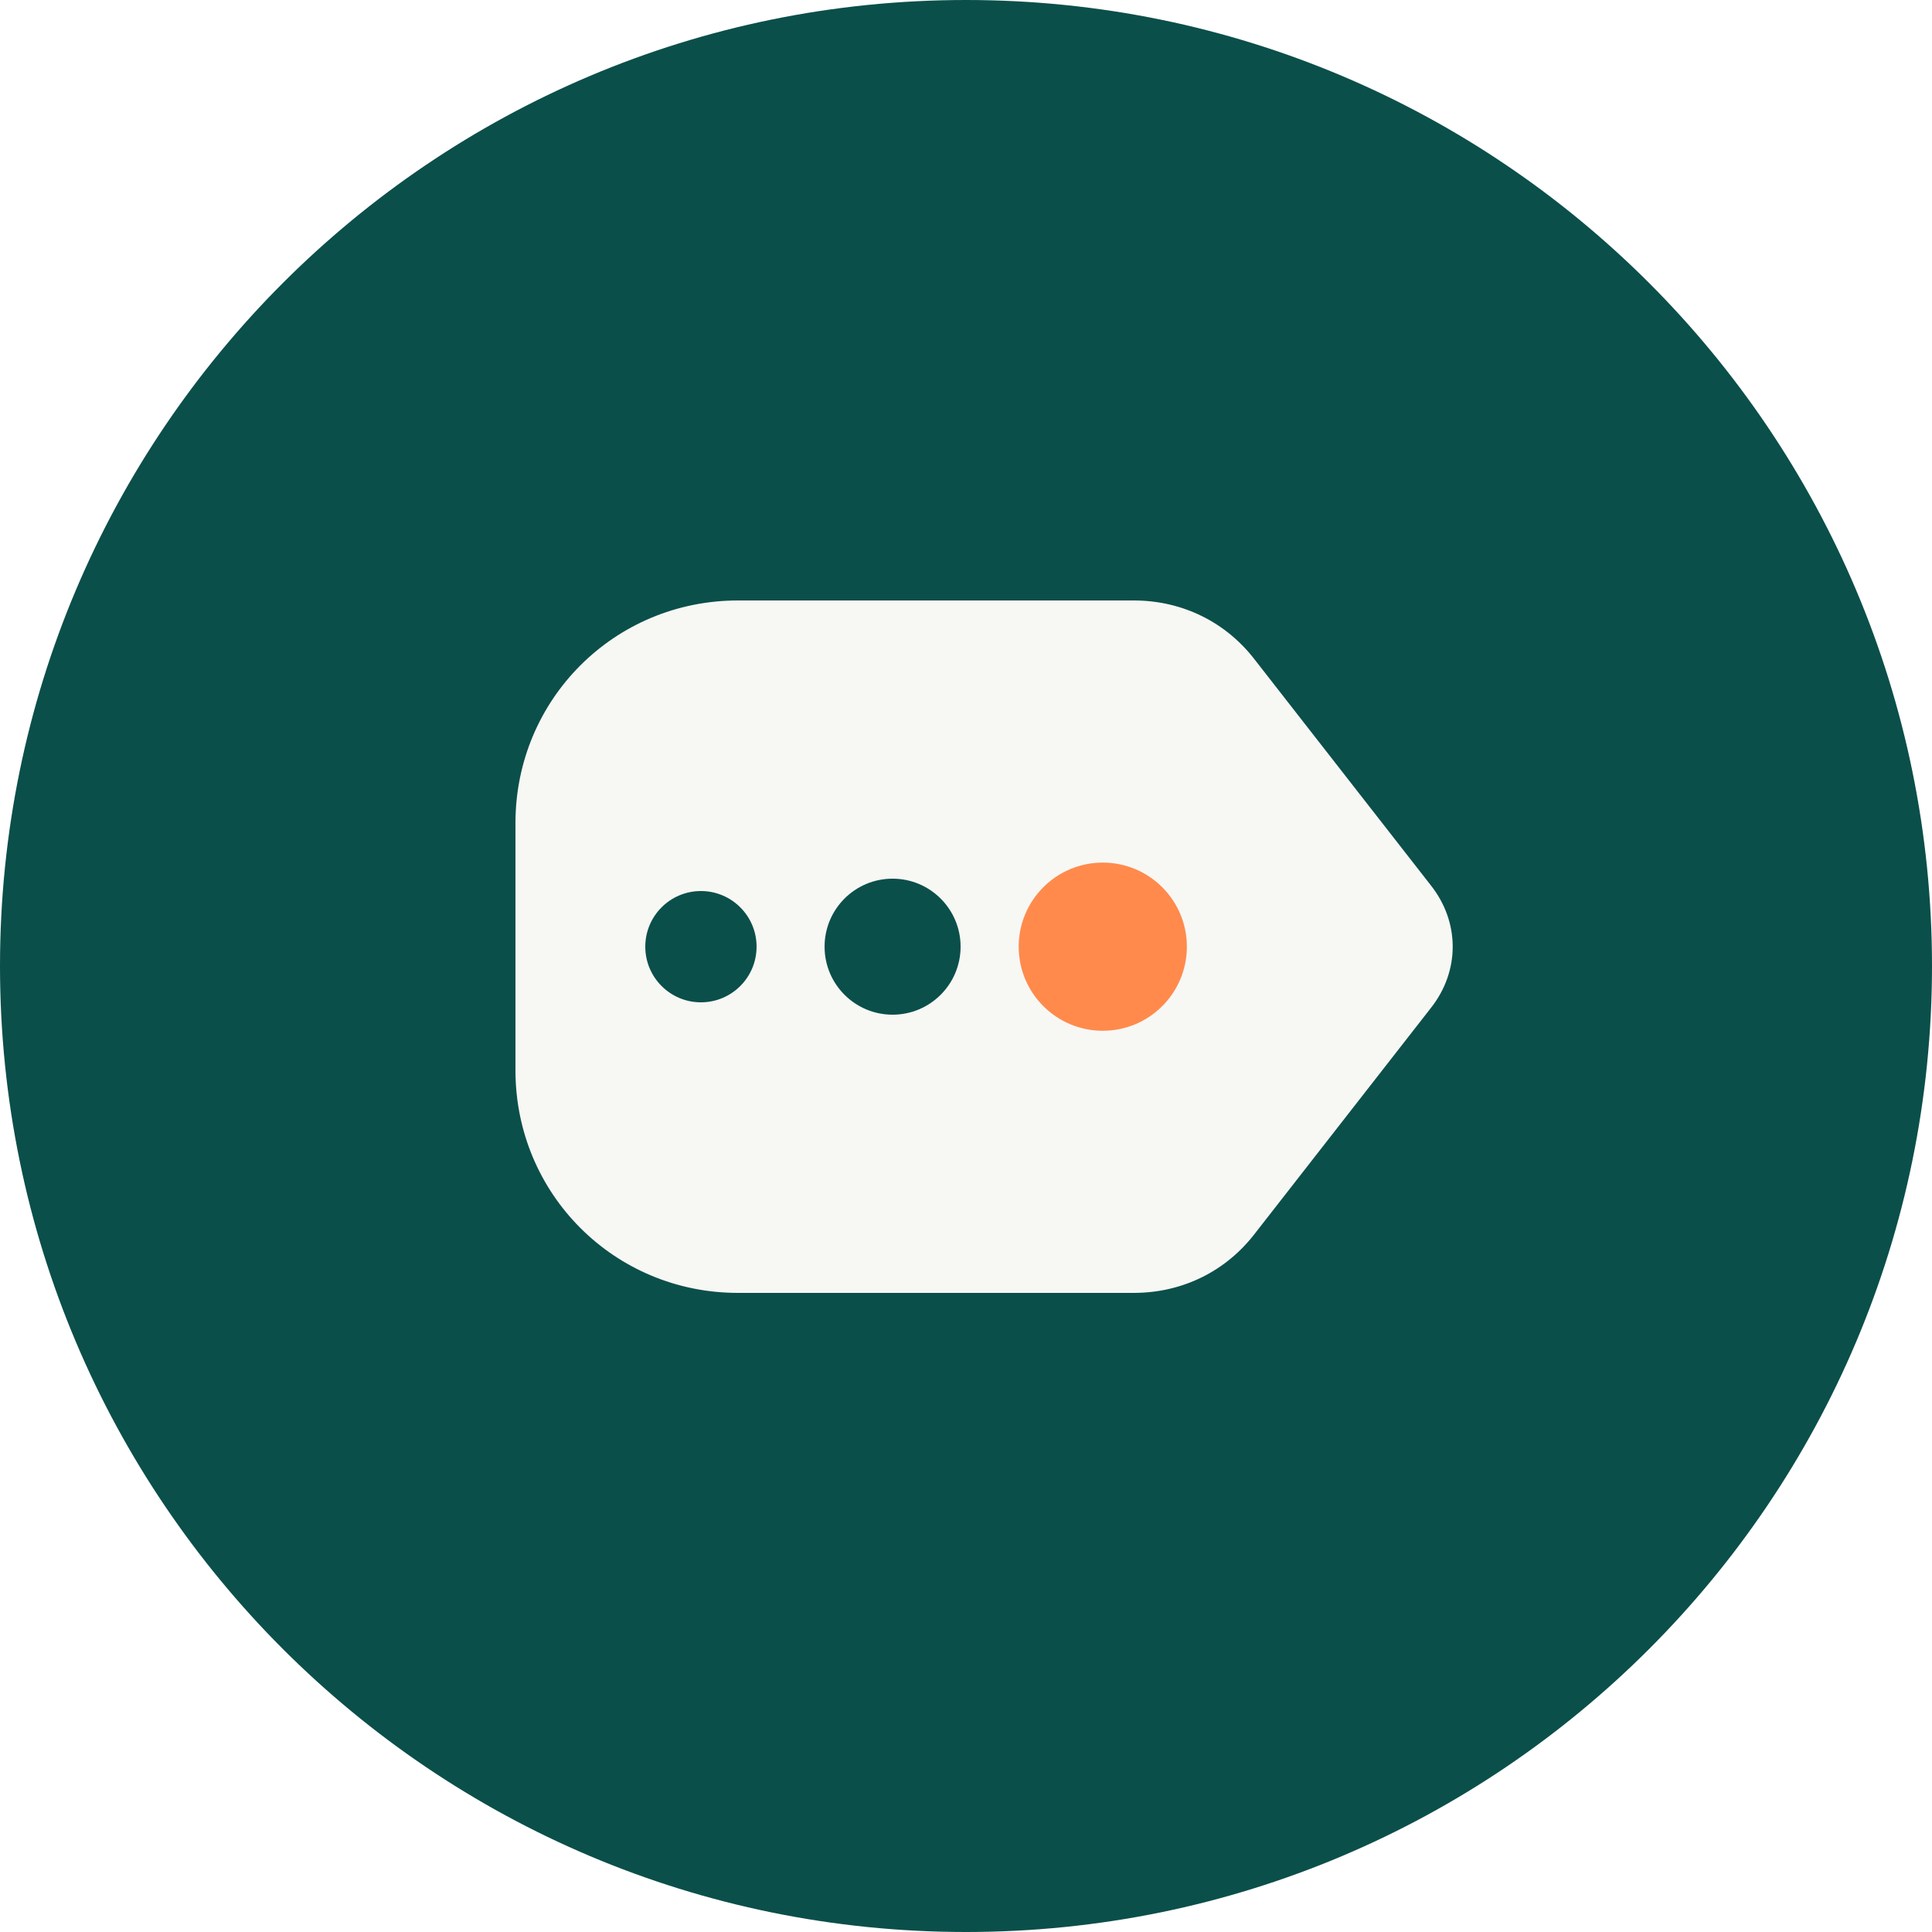
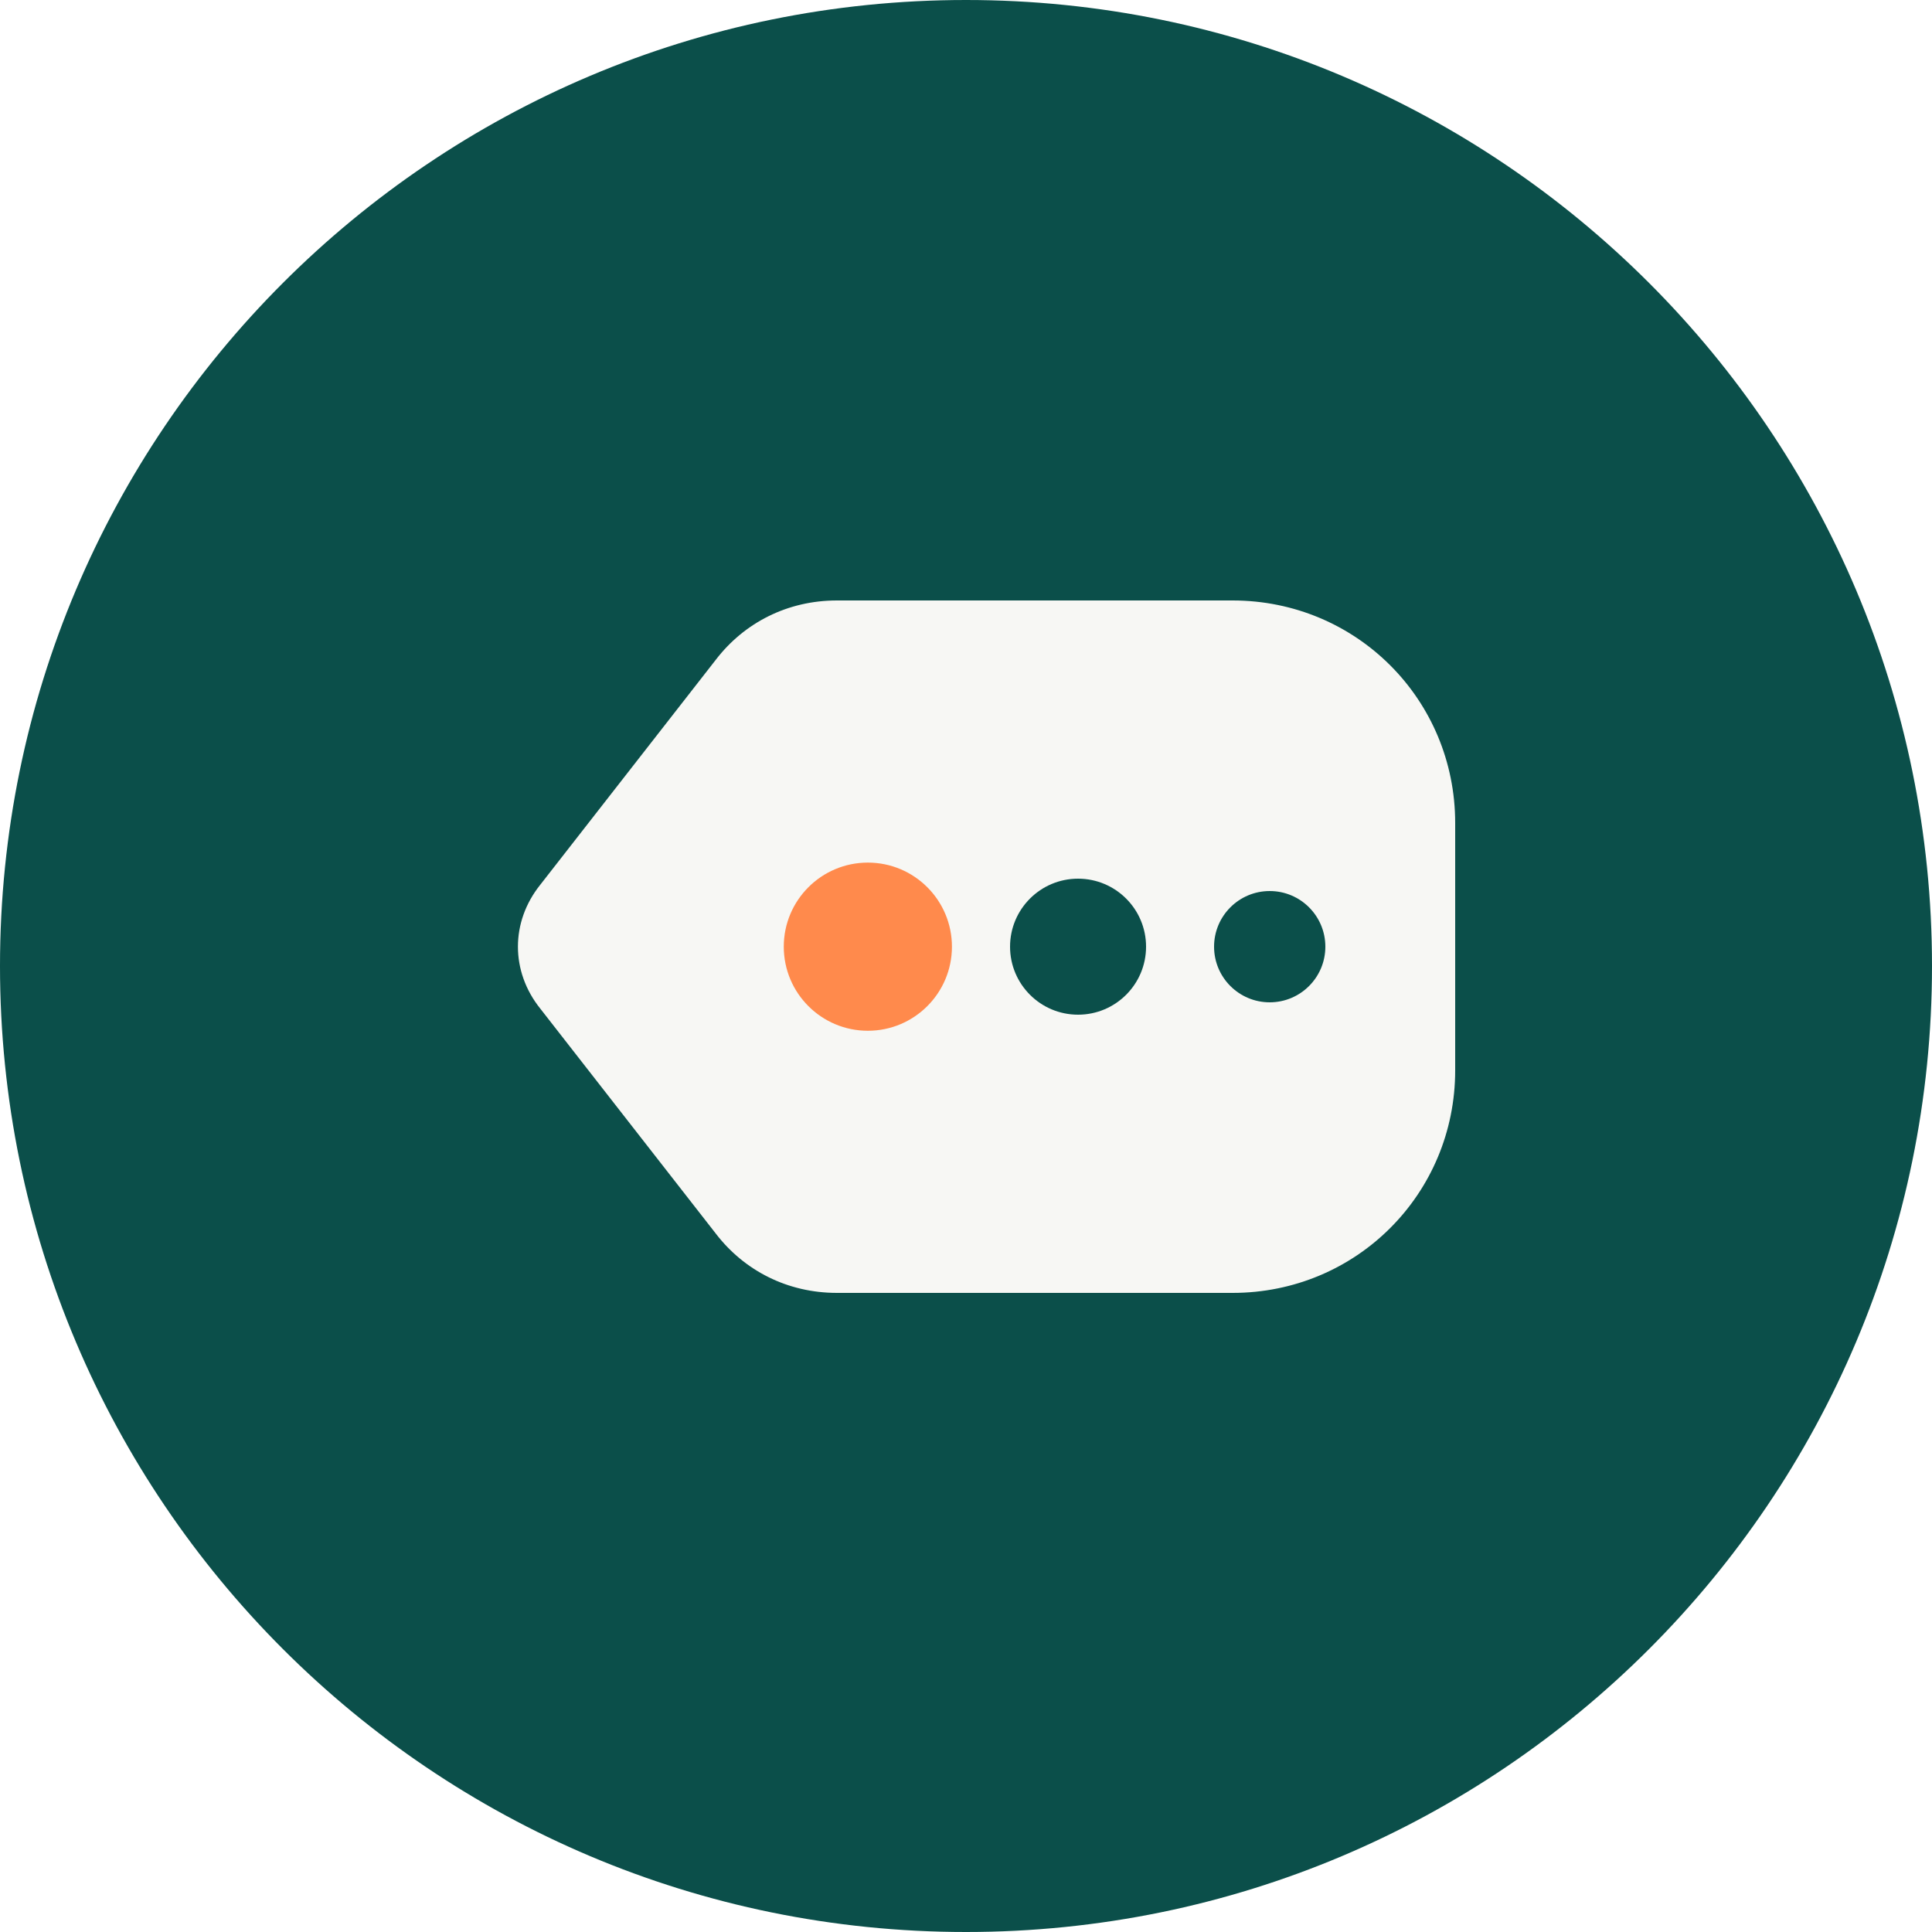
<svg xmlns="http://www.w3.org/2000/svg" viewBox="0 0 100 100" width="100" height="100" role="img" aria-label="WhatsappNext">
  <circle cx="50" cy="50" r="50" fill="#0B4F4A" />
-   <g transform="translate(19 17) scale(0.64)">
+   <g transform="translate(19 17) scale(0.64) translate(100 0) scale(-1 1)">
    <path d="M30 22H62C66 22 69.5 23.8 71.8 26.8L86 45C88.4 48 88.4 52 86 55L71.8 73.2C69.5 76.2 66 78 62 78H30C20 78 12 70 12 60V40C12 30 20 22 30 22Z" fill="#F7F7F4" />
    <circle cx="27" cy="50" r="4.5" fill="#0B4F4A" />
    <circle cx="42.5" cy="50" r="5.5" fill="#0B4F4A" />
    <circle cx="59.5" cy="50" r="6.8" fill="#FF8A4C" />
  </g>
</svg>
